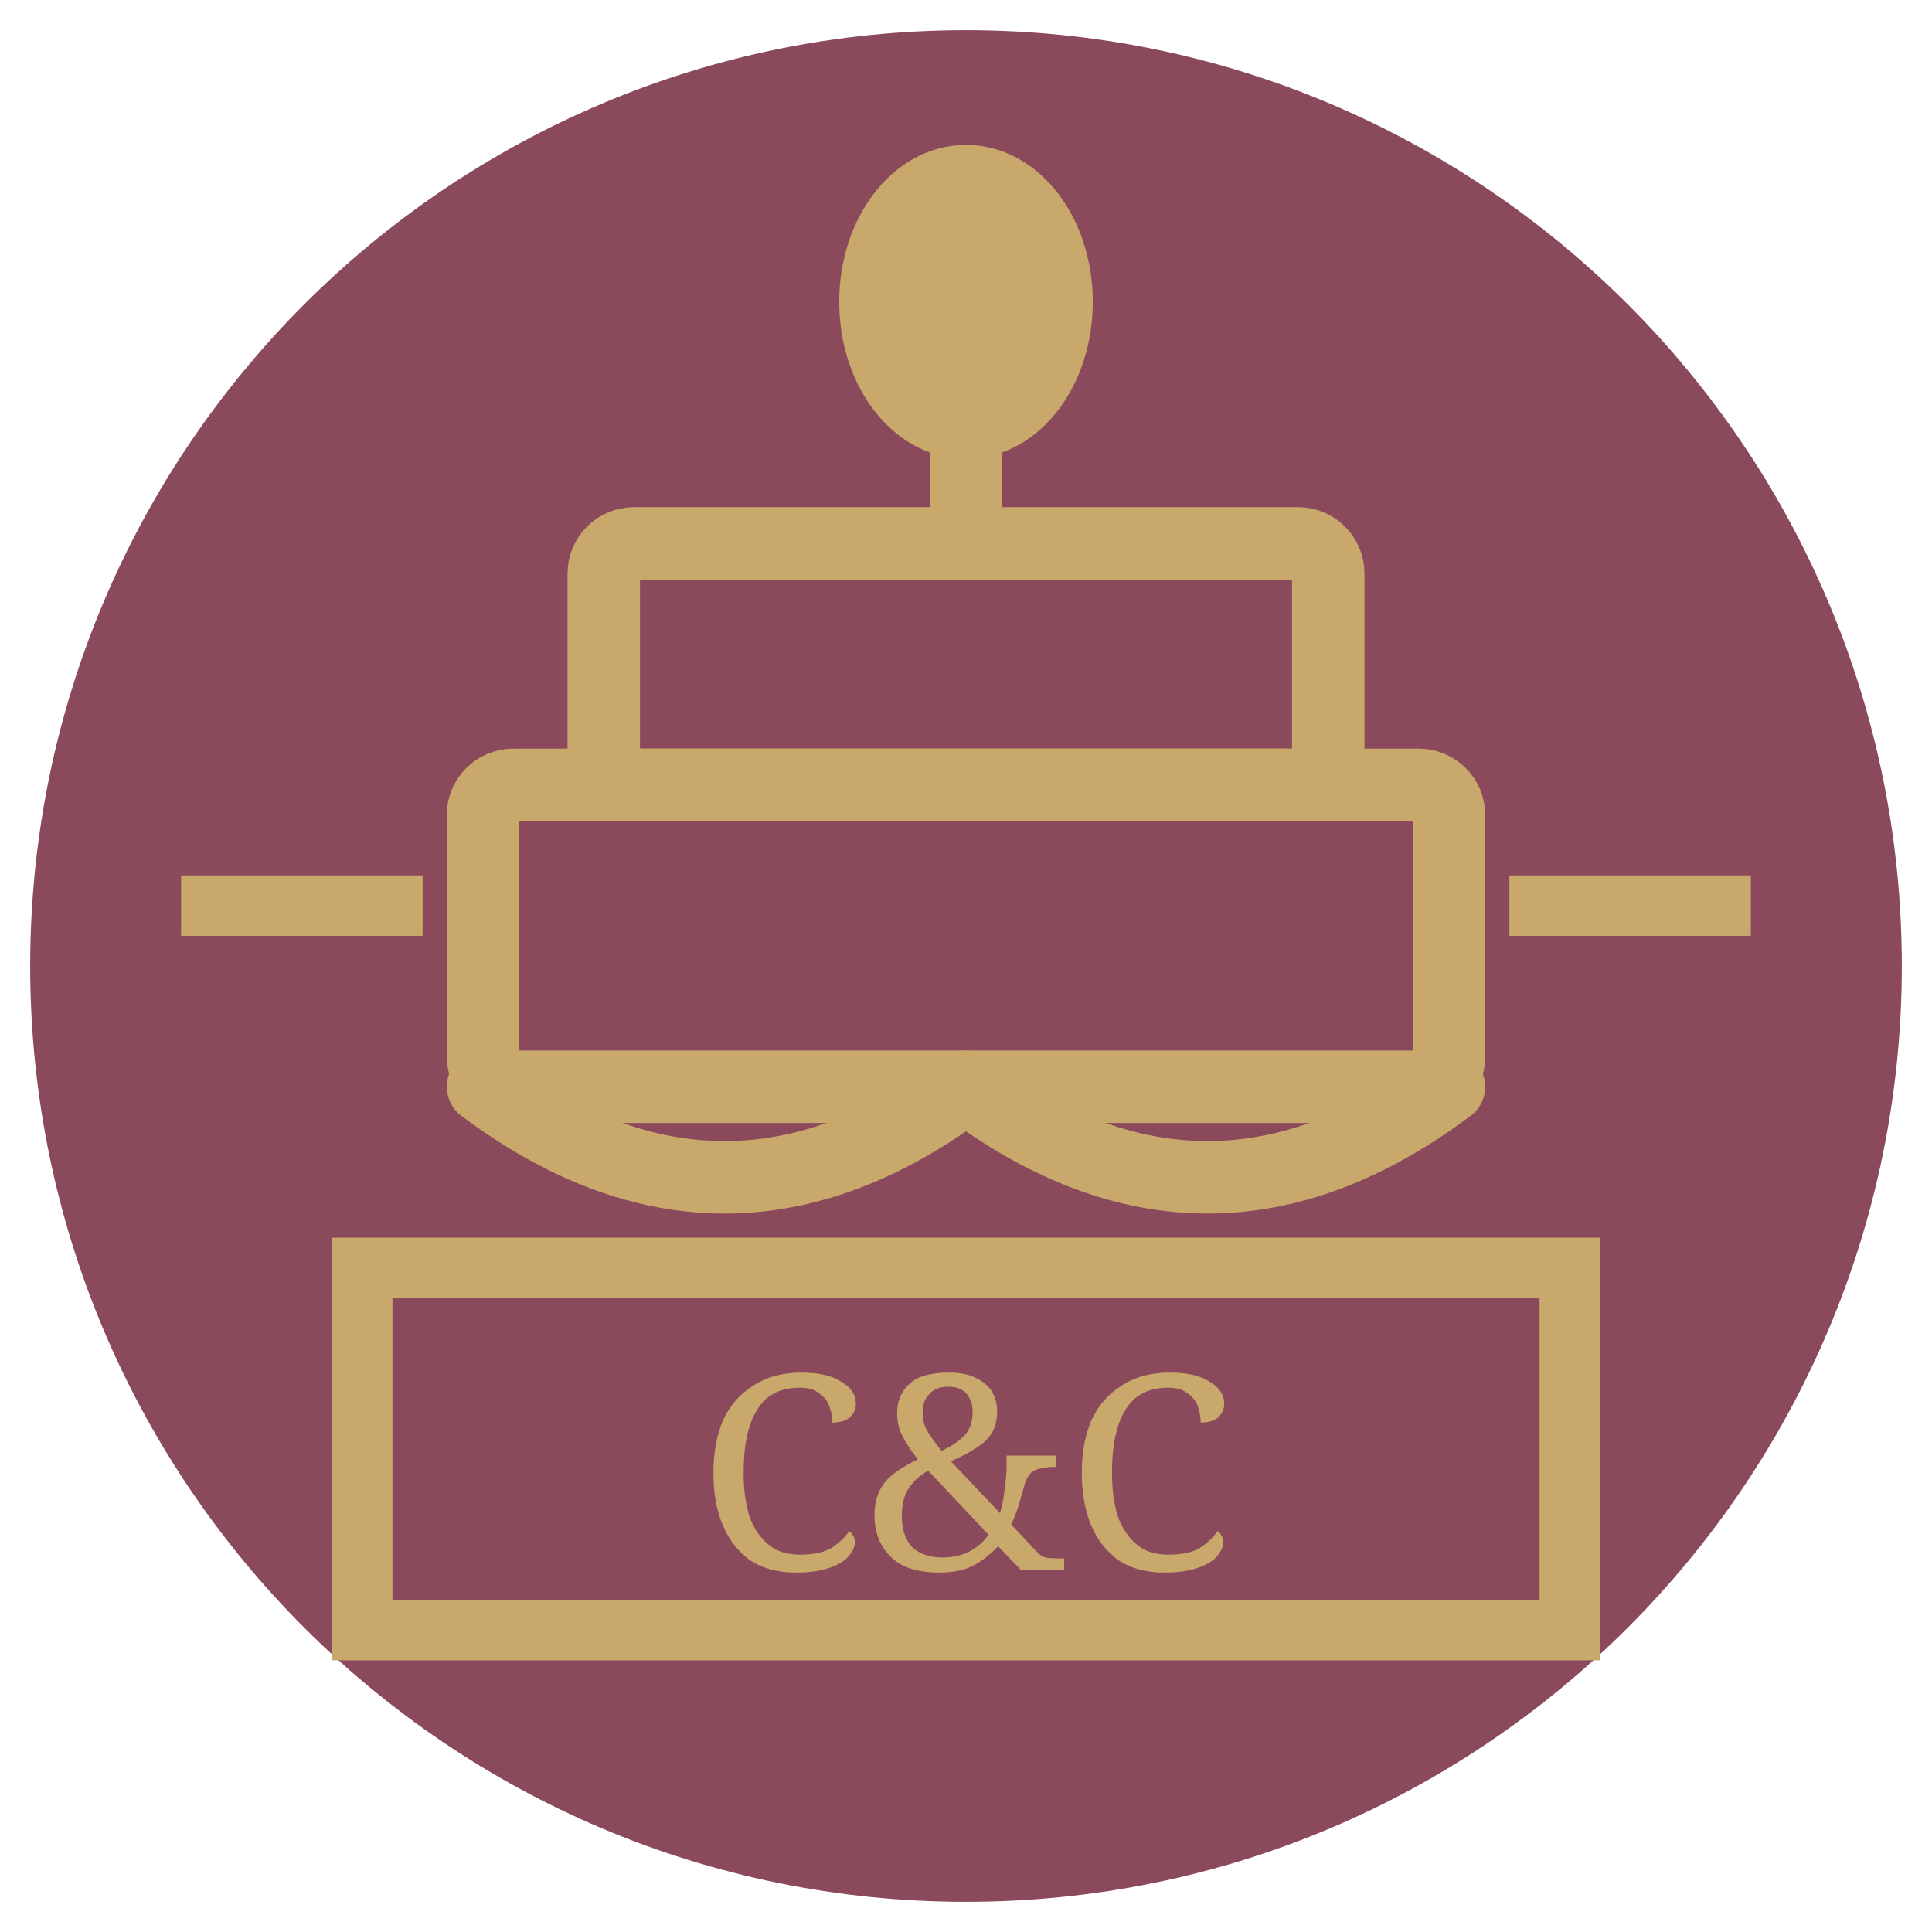
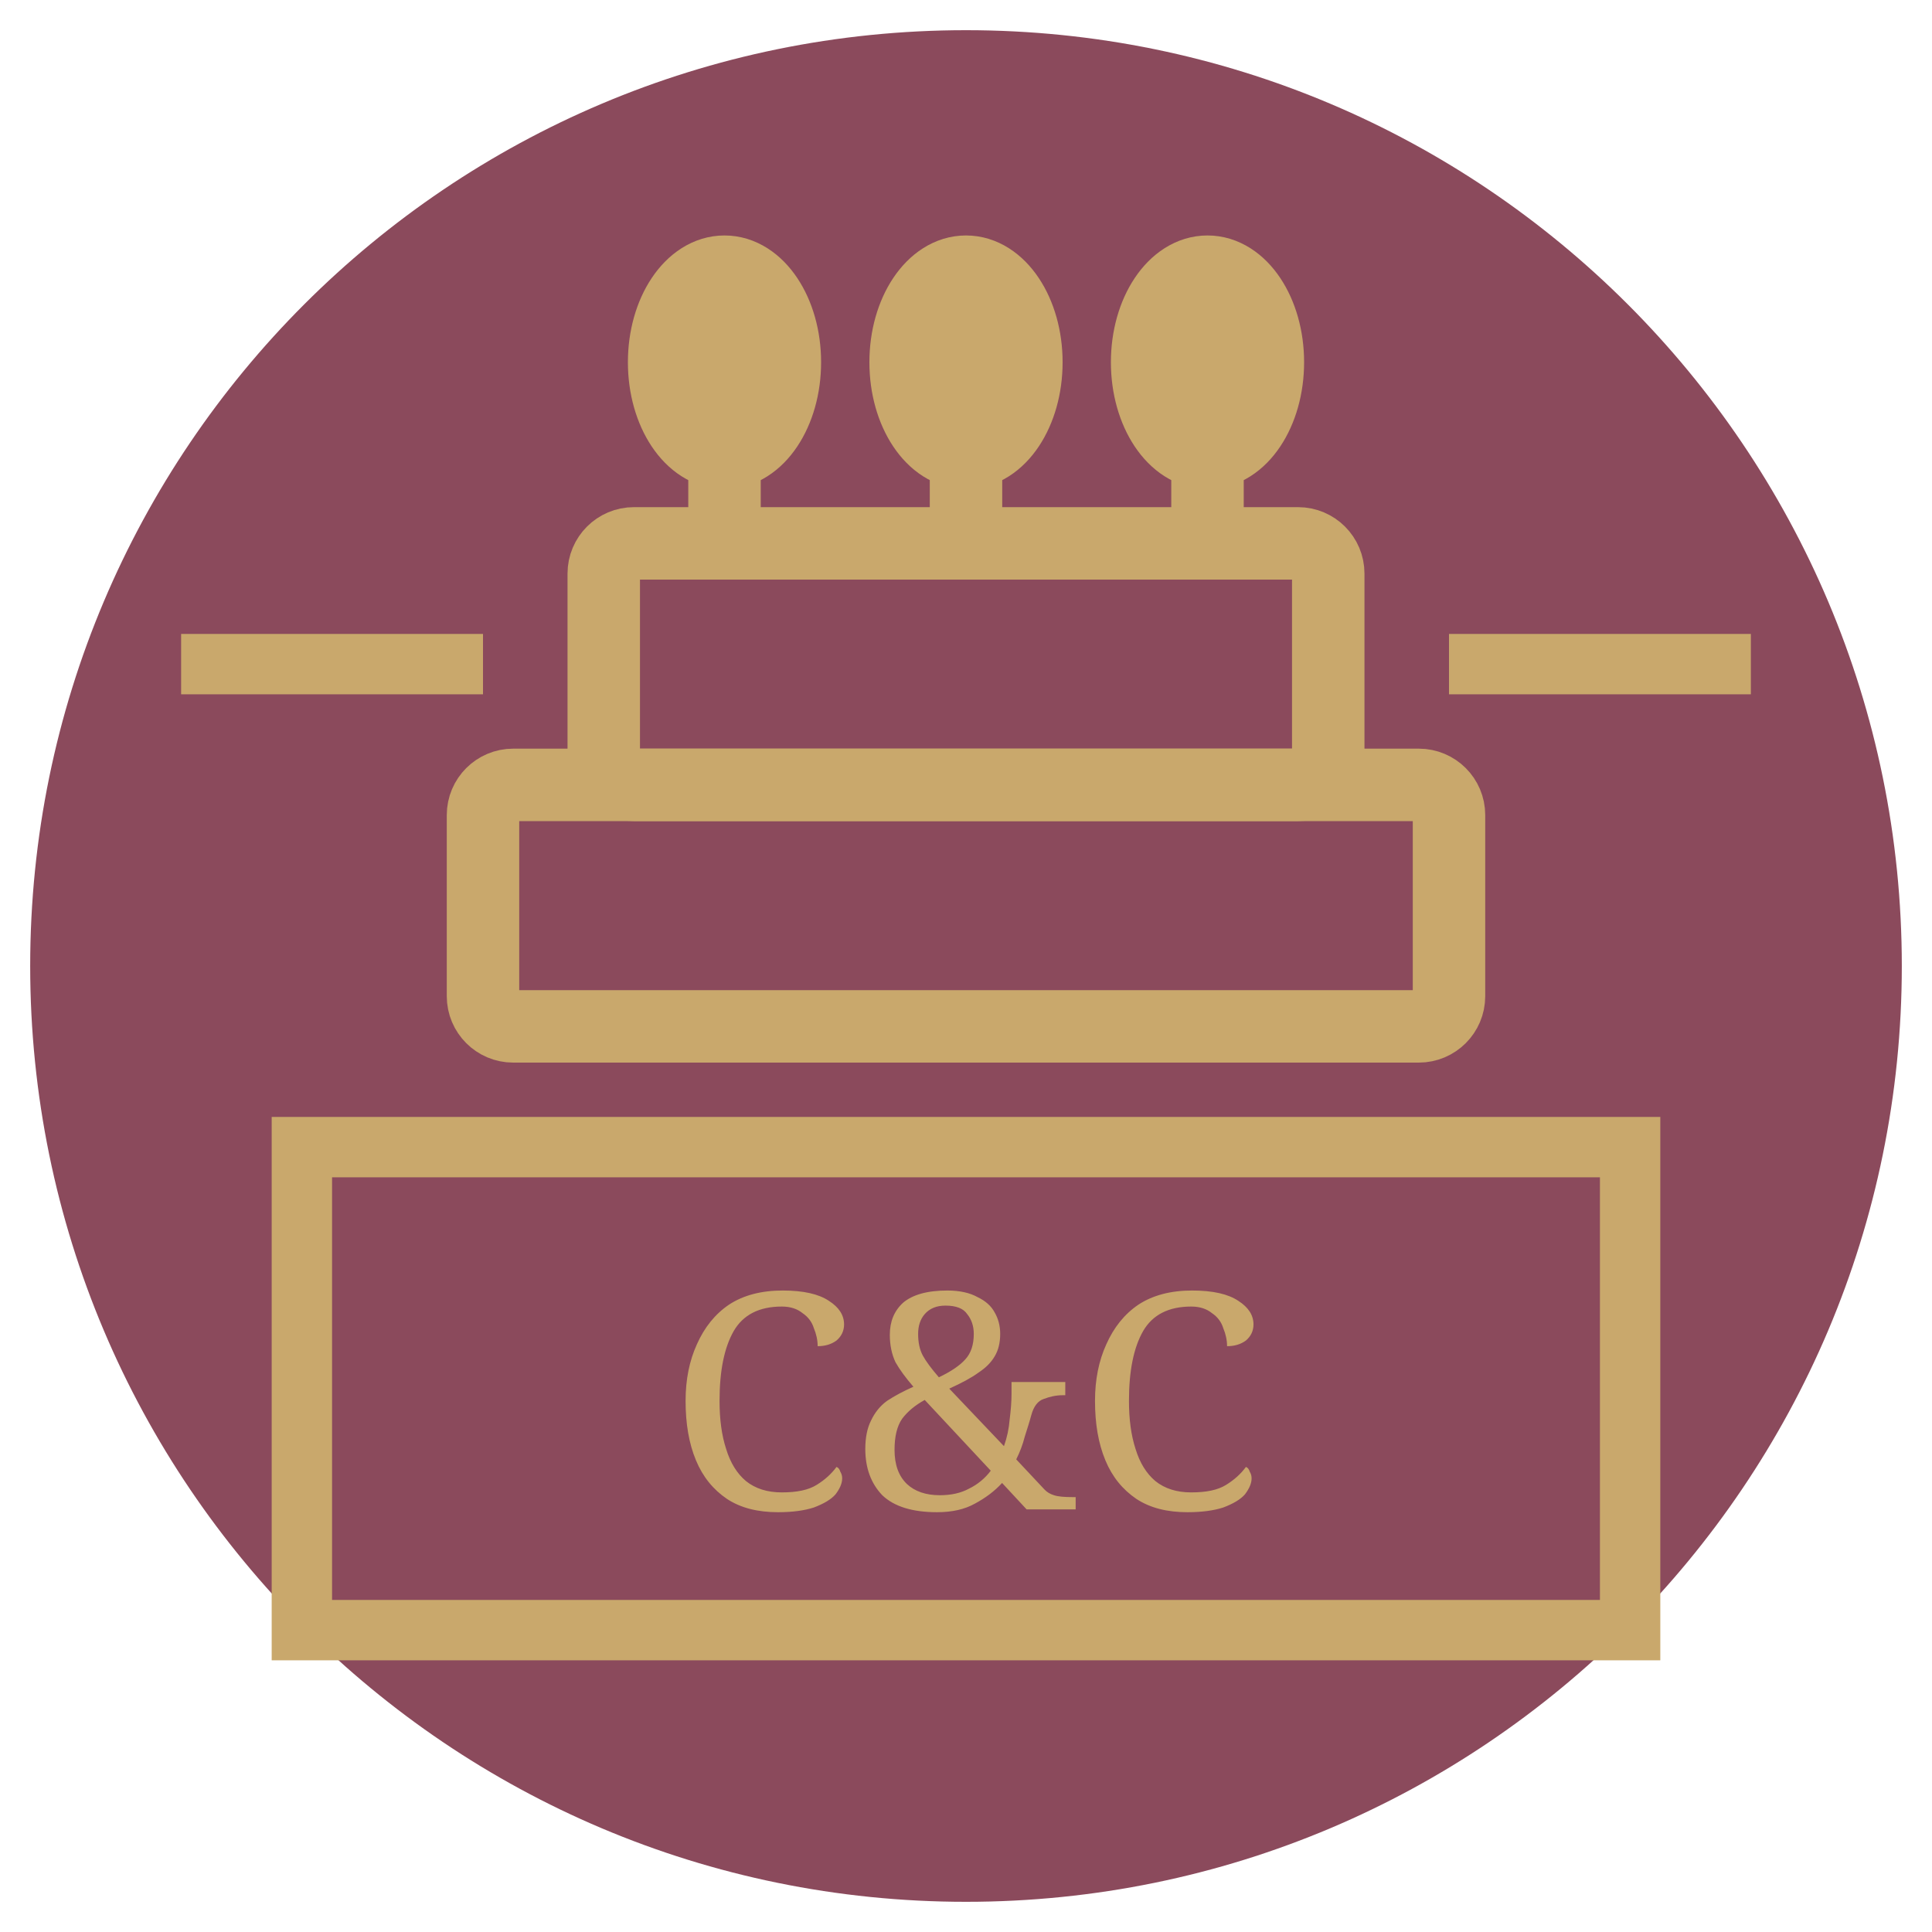
<svg xmlns="http://www.w3.org/2000/svg" viewBox="0 0 32 32">
  <circle cx="16" cy="16" r="15.5" fill="#8b4a5c" />
  <g fill="none" stroke="#c9a86c" stroke-width="1.2" stroke-linecap="round" stroke-linejoin="round">
-     <line x1="16" y1="6" x2="16" y2="9" />
-     <ellipse cx="16" cy="5" rx="1.5" ry="2" fill="#c9a86c" />
+     <line x1="12" y1="7" x2="12" y2="9" />
+     <line x1="16" y1="7" x2="16" y2="9" />
+     <line x1="20" y1="7" x2="20" y2="9" />
+     <ellipse cx="12" cy="6" rx="1" ry="1.5" fill="#c9a86c" />
+     <ellipse cx="16" cy="6" rx="1" ry="1.5" fill="#c9a86c" />
+     <ellipse cx="20" cy="6" rx="1" ry="1.5" fill="#c9a86c" />
    <rect x="10" y="9" width="12" height="4" rx="0.5" />
-     <rect x="8" y="13" width="16" height="5" rx="0.5" />
-     <path d="M8 18 Q12 21 16 18 Q20 21 24 18" />
+     <rect x="8" y="13" width="16" height="4" rx="0.5" />
  </g>
-   <line x1="3" y1="15" x2="7" y2="15" stroke="#c9a86c" stroke-width="1" />
-   <line x1="25" y1="15" x2="29" y2="15" stroke="#c9a86c" stroke-width="1" />
-   <rect x="6" y="21" width="20" height="6" fill="none" stroke="#c9a86c" stroke-width="1" />
-   <text x="16" y="26" text-anchor="middle" font-family="Georgia, serif" font-size="4.5" font-weight="500" fill="#c9a86c">C&amp;C</text>
+   <line x1="3" y1="11" x2="8" y2="11" stroke="#c9a86c" stroke-width="1" />
+   <line x1="24" y1="11" x2="29" y2="11" stroke="#c9a86c" stroke-width="1" />
+   <rect x="5" y="19" width="22" height="8" fill="none" stroke="#c9a86c" stroke-width="1" />
+   <text x="16" y="25" text-anchor="middle" font-family="Georgia, serif" font-size="5" font-weight="500" fill="#c9a86c">C&amp;C</text>
</svg>
